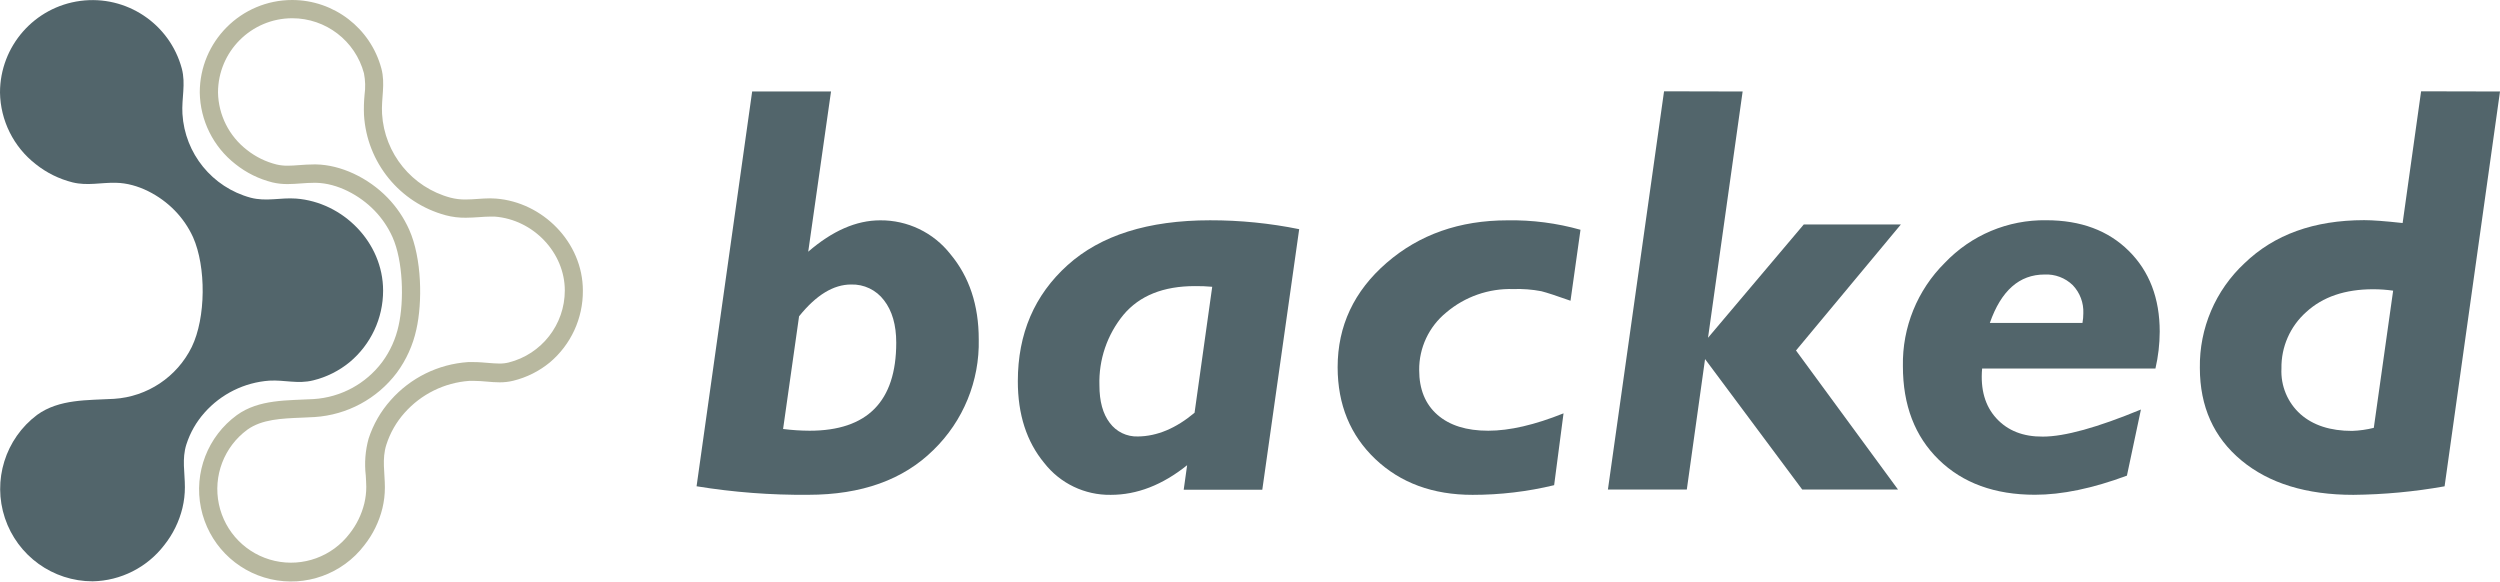
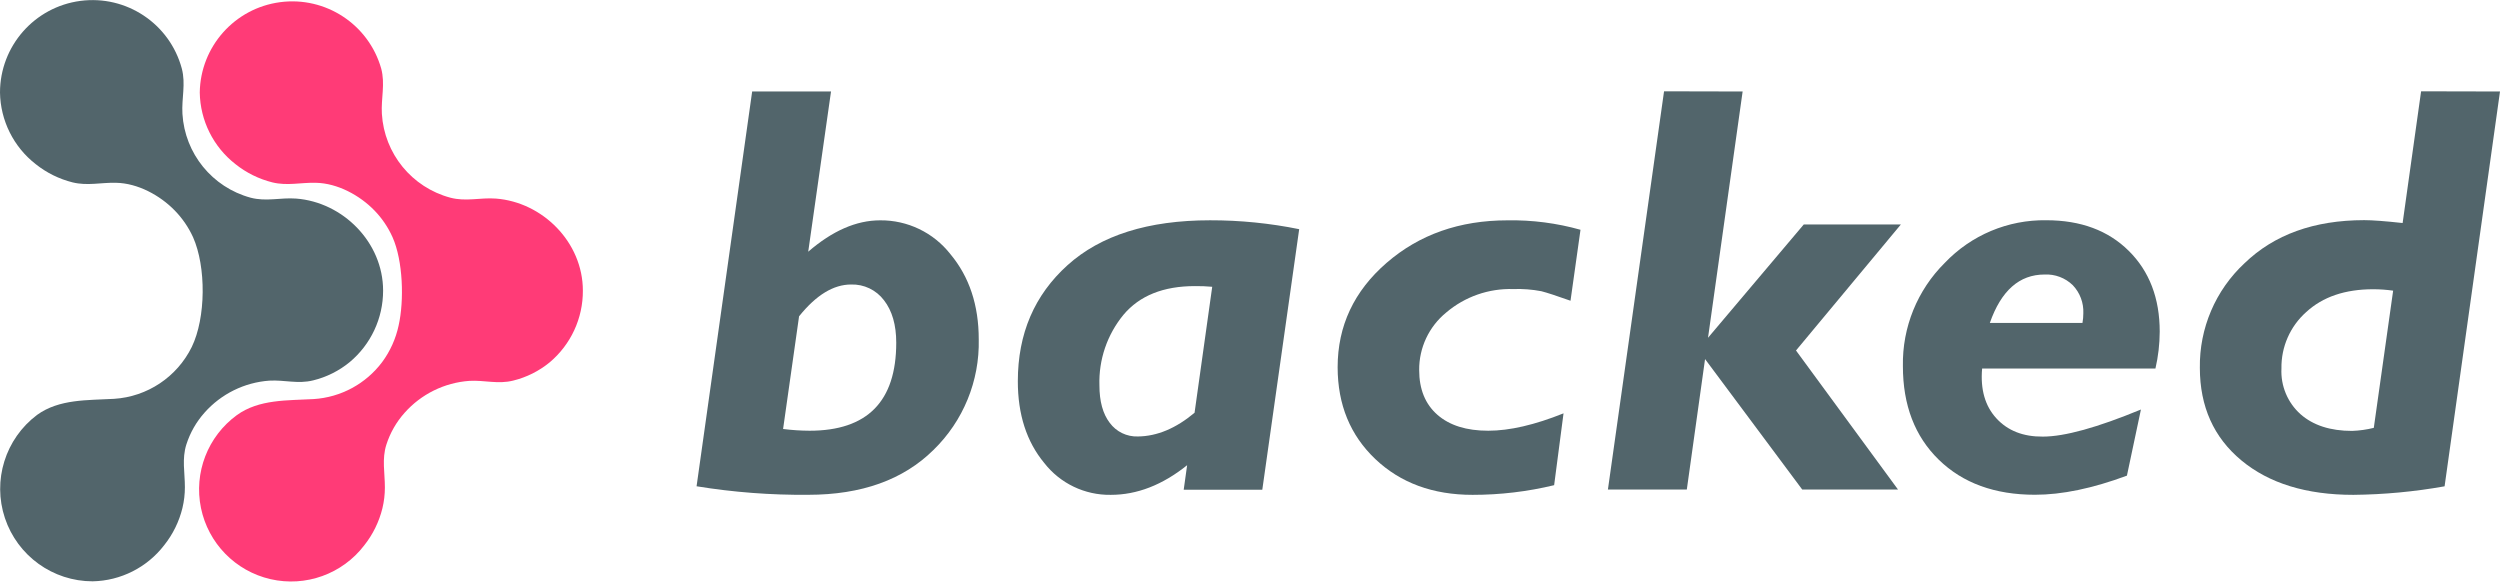
<svg xmlns="http://www.w3.org/2000/svg" id="backed-logo" viewBox="0 0 548.15 127.45">
  <g id="text">
    <path d="M182.21,20.33l-5,35.13q7.94-6.87,15.74-6.88A19.34,19.34,0,0,1,208.39,56q6.21,7.44,6.21,18.67a32.8,32.8,0,0,1-9.93,24.26q-9.94,9.82-27.44,9.83a144.34,144.34,0,0,1-24.5-1.87l12.19-86.57Zm-7,49.25-3.51,24.75a47.93,47.93,0,0,0,5.81.38q19,0,19-19.3,0-5.85-2.69-9.31a8.69,8.69,0,0,0-7.21-3.45Q180.82,62.65,175.24,69.58Z" transform="translate(0 -0.27)" fill="#52656b" />
    <path d="M284.86,50.52l-8.09,57.13H259.54l.75-5.38q-8.12,6.51-16.75,6.5a18.14,18.14,0,0,1-14.59-7q-5.79-7-5.78-17.92,0-15.61,10.9-25.44t31.23-9.84A97.13,97.13,0,0,1,284.86,50.52ZM261.92,90.77l3.87-27.62A37.37,37.37,0,0,0,262,63q-10.37,0-15.65,6.27a23.2,23.2,0,0,0-5.29,15.5c0,3.49.75,6.23,2.25,8.2a7.35,7.35,0,0,0,6.19,3Q255.8,95.9,261.92,90.77Z" transform="translate(0 -0.27)" fill="#52656b" />
    <path d="M346.54,50.65l-2.19,15.56q-4.56-1.62-6.4-2.09a27.6,27.6,0,0,0-6.16-.47,21.65,21.65,0,0,0-14.69,5.14,16.1,16.1,0,0,0-5.93,12.63q0,6.3,4,9.8t11.15,3.49q7,0,16.5-3.81l-2.06,15.75a75.79,75.79,0,0,1-17.88,2.12q-13.05,0-21.31-7.83T293.29,80.8q0-13.6,10.75-22.91t26.5-9.31A55.62,55.62,0,0,1,346.54,50.65Z" transform="translate(0 -0.27)" fill="#52656b" />
    <path d="M382.09,20.33l-7.59,54,21-24.85h21.29l-23,27.64,22.37,30.49h-21L373.85,79l-4,28.61h-17.3l12.31-87.32Z" transform="translate(0 -0.27)" fill="#52656b" />
    <path d="M472.6,81.08h-38Q434,87.94,437.73,92t10.19,4q7.13,0,21.5-5.94l-3.07,14.5q-11.31,4.2-20.18,4.19-13.19,0-21.07-7.68t-7.87-20.54a31.05,31.05,0,0,1,9.19-22.63,30.07,30.07,0,0,1,22.25-9.34q11.31,0,18.09,6.72T473.54,73A36.51,36.51,0,0,1,472.6,81.08Zm-36.31-10H456.6a11.61,11.61,0,0,0,.19-2.12,8.41,8.41,0,0,0-2.31-6.16,8.3,8.3,0,0,0-6.19-2.34Q440,60.46,436.29,71.08Z" transform="translate(0 -0.27)" fill="#52656b" />
    <path d="M548.15,20.33,536,106.9a120.86,120.86,0,0,1-20,1.87q-15.45,0-24.55-7.55t-9.11-20.29A30.71,30.71,0,0,1,492.12,58q9.78-9.45,26.25-9.46,2.68,0,8.43.63l4.05-28.88ZM520.48,94.08,524.72,64a31.53,31.53,0,0,0-4.37-.31q-9.26,0-14.69,5a16.19,16.19,0,0,0-5.43,12.38,12.62,12.62,0,0,0,4.16,10q4.16,3.68,11.34,3.68A23.08,23.08,0,0,0,520.48,94.08Z" transform="translate(0 -0.27)" fill="#52656b" />
  </g>
  <g id="mark2">
-     <path d="M64.07,4.27A16.28,16.28,0,0,1,79.8,16.33a14.27,14.27,0,0,1,.13,4.75,32.5,32.5,0,0,0-.12,4.39,24.27,24.27,0,0,0,17.92,22,16.45,16.45,0,0,0,4.39.54c1,0,2-.07,2.92-.13s1.64-.12,2.42-.12c.34,0,.66,0,1,0,8.48.64,15.38,7.91,15.38,16.2a16.29,16.29,0,0,1-12.31,15.79,8.06,8.06,0,0,1-2.06.23c-.76,0-1.58-.07-2.44-.14s-2-.18-3.2-.18c-.4,0-.8,0-1.18,0a24.86,24.86,0,0,0-17,8.37,23.57,23.57,0,0,0-4.83,8.41,21.18,21.18,0,0,0-.62,8.1c.05.86.1,1.68.11,2.48a15.46,15.46,0,0,1-.43,3.63,17.33,17.33,0,0,1-3.22,6.61A16.15,16.15,0,1,1,54.22,94.49c3.2-2.3,7.51-2.47,12.08-2.65L69,91.71A24.54,24.54,0,0,0,87,82a24.9,24.9,0,0,0,4.29-9.49c1.34-5.9,1.24-15.57-1.57-21.88a24.37,24.37,0,0,0-4.73-7c-4.28-4.42-10.3-7.22-15.7-7.31h-.4c-1.15,0-2.22.07-3.25.15s-1.77.13-2.58.13a10.23,10.23,0,0,1-2.41-.26,17.11,17.11,0,0,1-6.54-3.22A16.31,16.31,0,0,1,47.8,20.55,16.3,16.3,0,0,1,64.07,4.27m0-4A20.28,20.28,0,0,0,43.8,20.55a20.31,20.31,0,0,0,7.83,15.71,21.21,21.21,0,0,0,8.09,4,13.87,13.87,0,0,0,3.35.37c1.93,0,3.83-.28,5.83-.28h.34c4.75.08,9.64,2.74,12.88,6.09a20.27,20.27,0,0,1,3.95,5.84c2.3,5.15,2.57,13.88,1.33,19.37a20.8,20.8,0,0,1-3.6,8,20.39,20.39,0,0,1-15,8.12c-5.75.33-12,0-16.87,3.52a20.18,20.18,0,1,0,27.92,28.57,21.22,21.22,0,0,0,4-8.15,19.49,19.49,0,0,0,.54-4.57c0-3.21-.68-6.21.32-9.36a19.33,19.33,0,0,1,4-7,21,21,0,0,1,14.19-7l1,0c1.94,0,3.76.32,5.64.32a12.32,12.32,0,0,0,3-.35,20.19,20.19,0,0,0,8-4A20.4,20.4,0,0,0,127.8,64c0-10.65-8.88-19.42-19.07-20.19-.43,0-.85-.05-1.27-.05-1.82,0-3.57.25-5.34.25a12.57,12.57,0,0,1-3.35-.4,20.29,20.29,0,0,1-15-18.38c-.2-3.42.76-6.54-.15-9.94A20.27,20.27,0,0,0,64.07.27Z" transform="translate(0 -0.27)" fill="#b8b89f" />
+     <path d="M108.73,43.81c-3.44-.26-6.53.72-10-.2a20.29,20.29,0,0,1-15-18.38c-.2-3.42.76-6.54-.15-9.94A20.28,20.28,0,0,0,43.8,20.55a20.31,20.31,0,0,0,7.83,15.71,21.21,21.21,0,0,0,8.09,4c3.28.8,6.25,0,9.52.09,4.75.08,9.64,2.74,12.88,6.09a20.27,20.27,0,0,1,3.95,5.84c2.3,5.15,2.57,13.88,1.33,19.37a20.8,20.8,0,0,1-3.6,8,20.39,20.39,0,0,1-15,8.12c-5.75.33-12,0-16.87,3.52a20.18,20.18,0,1,0,27.92,28.57,21.22,21.22,0,0,0,4-8.15,19.49,19.49,0,0,0,.54-4.57c0-3.21-.68-6.21.32-9.36a19.33,19.33,0,0,1,4-7,21,21,0,0,1,14.19-7c3.35-.19,6.26.78,9.62-.06a20.19,20.19,0,0,0,8-4A20.4,20.4,0,0,0,127.8,64C127.8,53.35,118.92,44.58,108.73,43.81Z" transform="translate(0 -0.27)" fill="#ff3b77" />
  </g>
  <g id="mark1">
    <path d="M64.93,43.81c-3.44-.26-6.53.72-10-.2A20.29,20.29,0,0,1,40,25.23c-.2-3.42.76-6.54-.14-9.94A20.28,20.28,0,0,0,0,20.55,20.31,20.31,0,0,0,7.83,36.26a21.28,21.28,0,0,0,8.09,4c3.28.8,6.25,0,9.52.09,4.75.08,9.64,2.74,12.89,6.09a20.68,20.68,0,0,1,4,5.84c2.88,6.47,2.84,17.65-.29,24.08A20.43,20.43,0,0,1,25,87.72c-5.75.33-12,0-16.87,3.52a20.28,20.28,0,0,0,12.19,36.49A20.3,20.3,0,0,0,36,119.81a21.08,21.08,0,0,0,4-8.15,19.49,19.49,0,0,0,.54-4.57c0-3.21-.68-6.21.32-9.36a19.33,19.33,0,0,1,4-7,21,21,0,0,1,14.19-7c3.35-.19,6.27.78,9.62-.06a20.12,20.12,0,0,0,8-4A20.4,20.4,0,0,0,84,64C84,53.35,75.12,44.58,64.93,43.81Z" transform="translate(0 -0.27)" fill="#52656b" />
  </g>
</svg>
